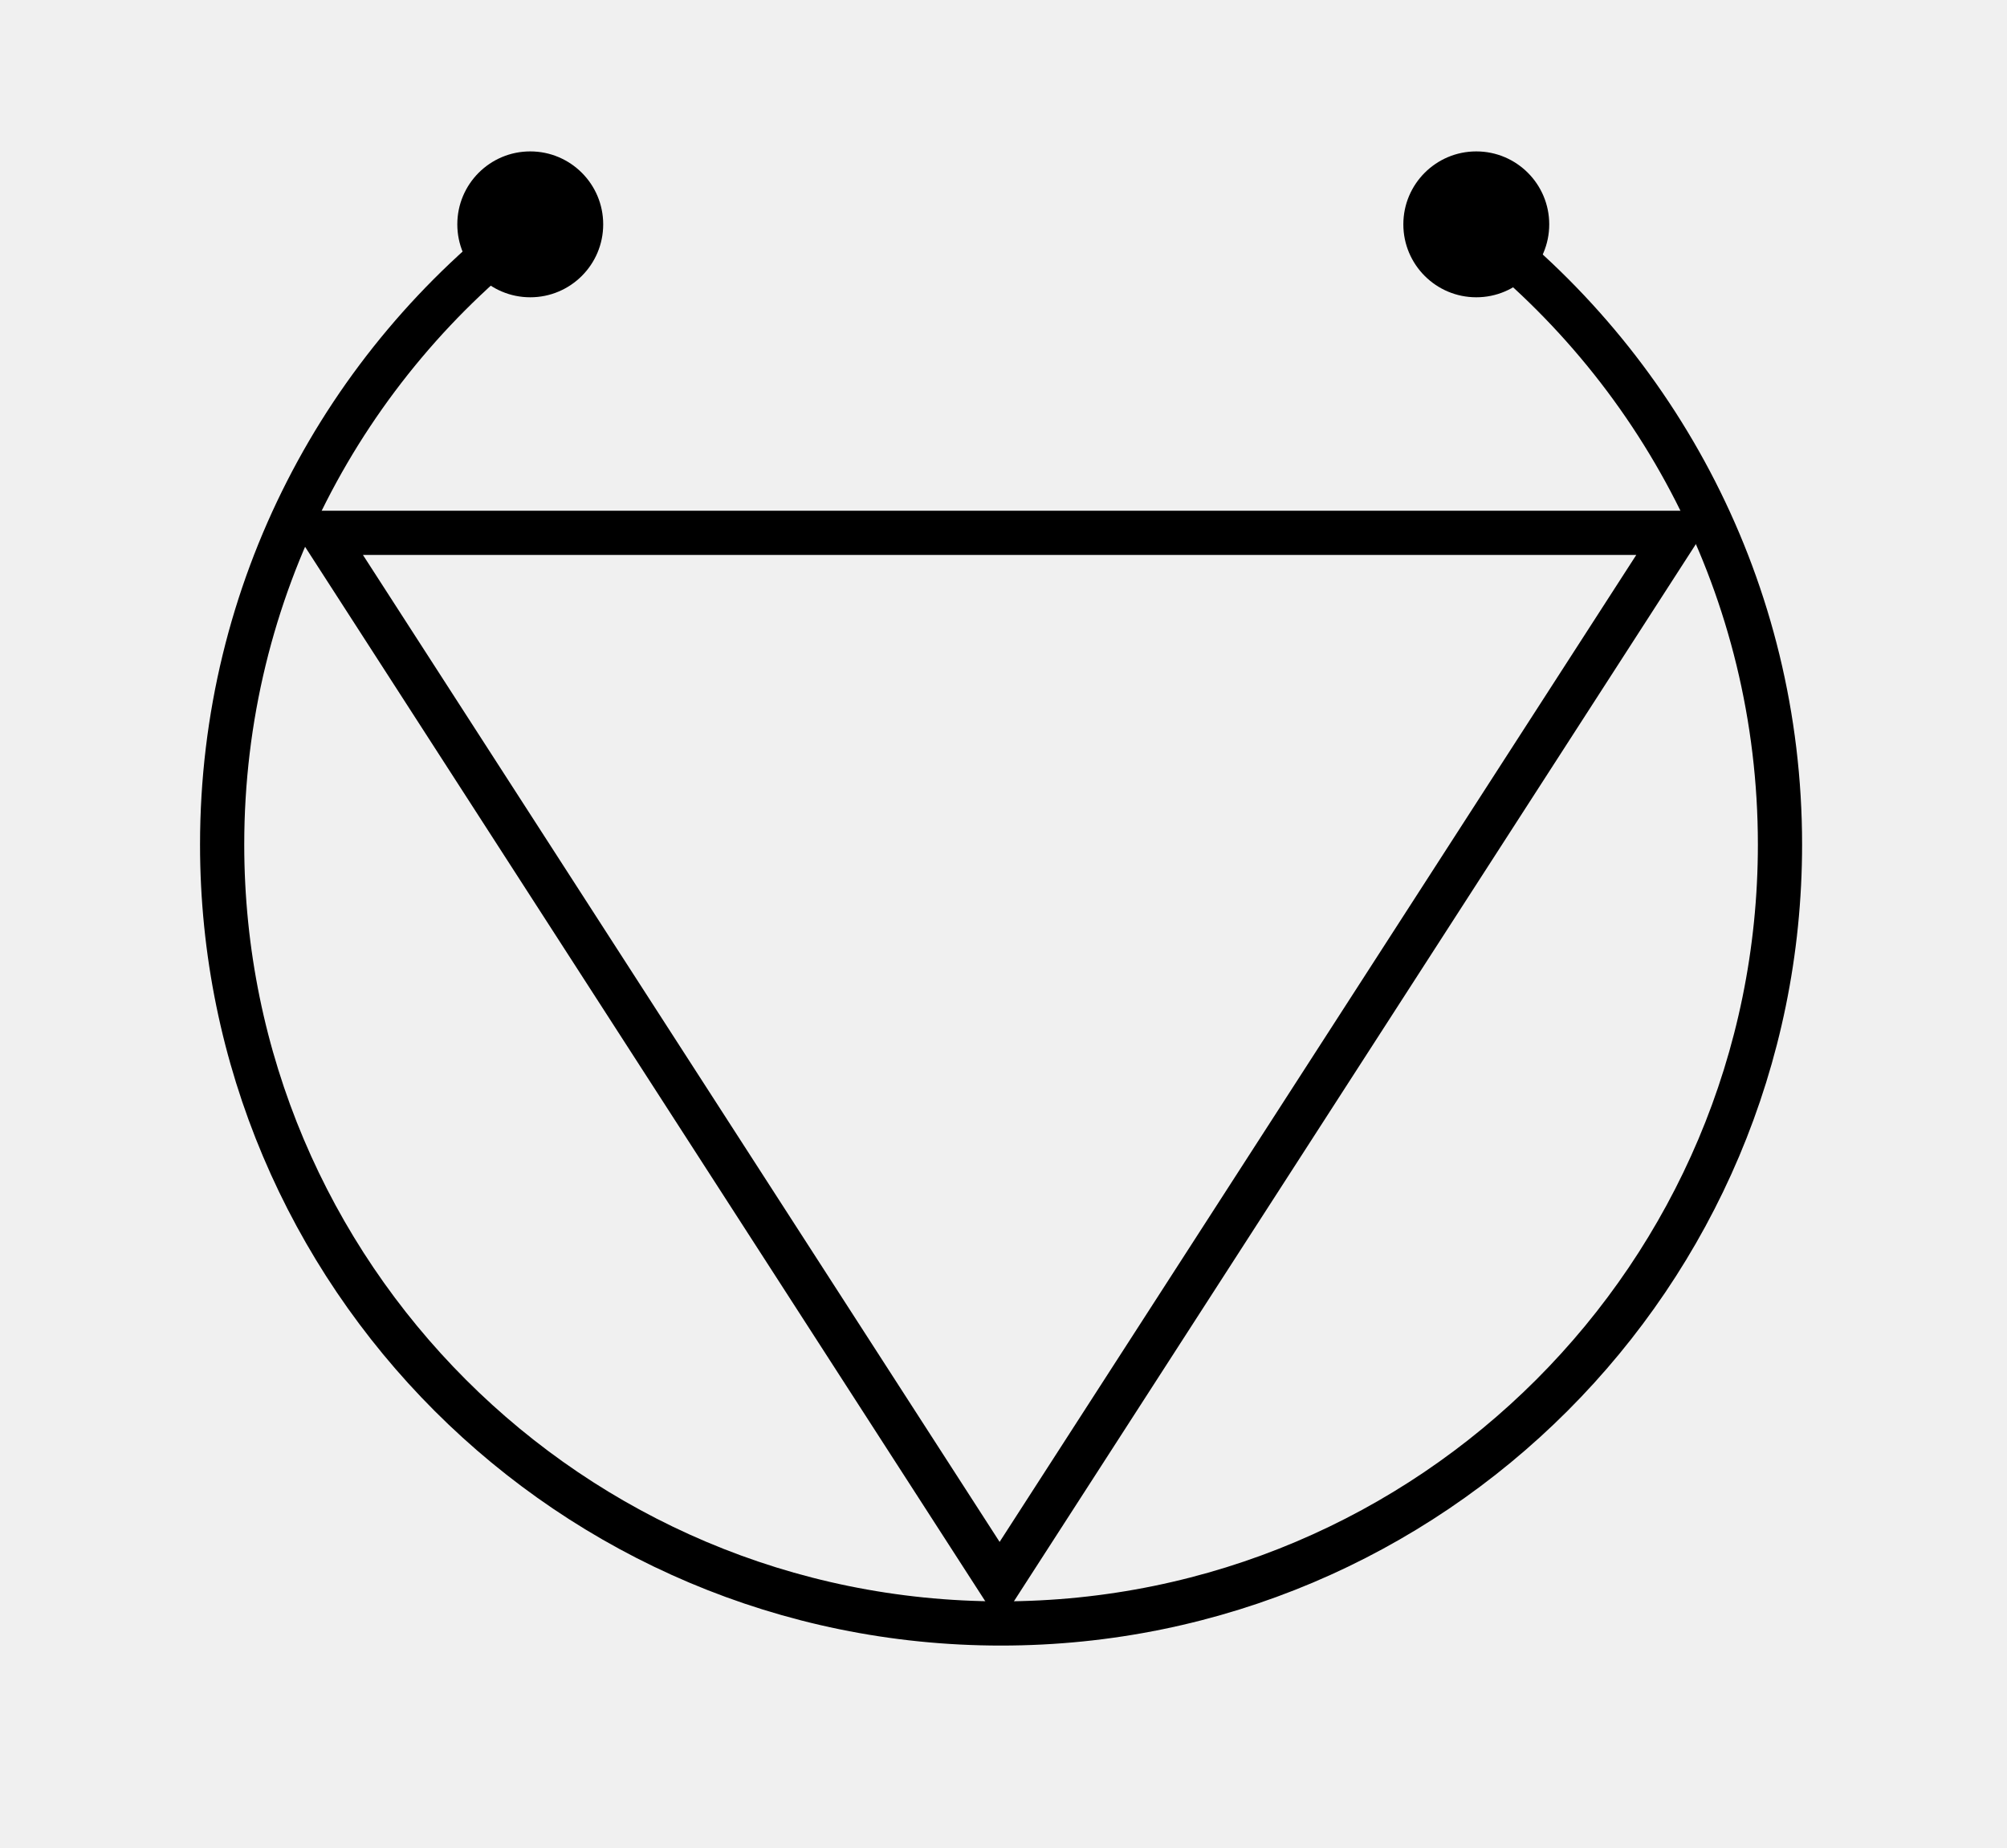
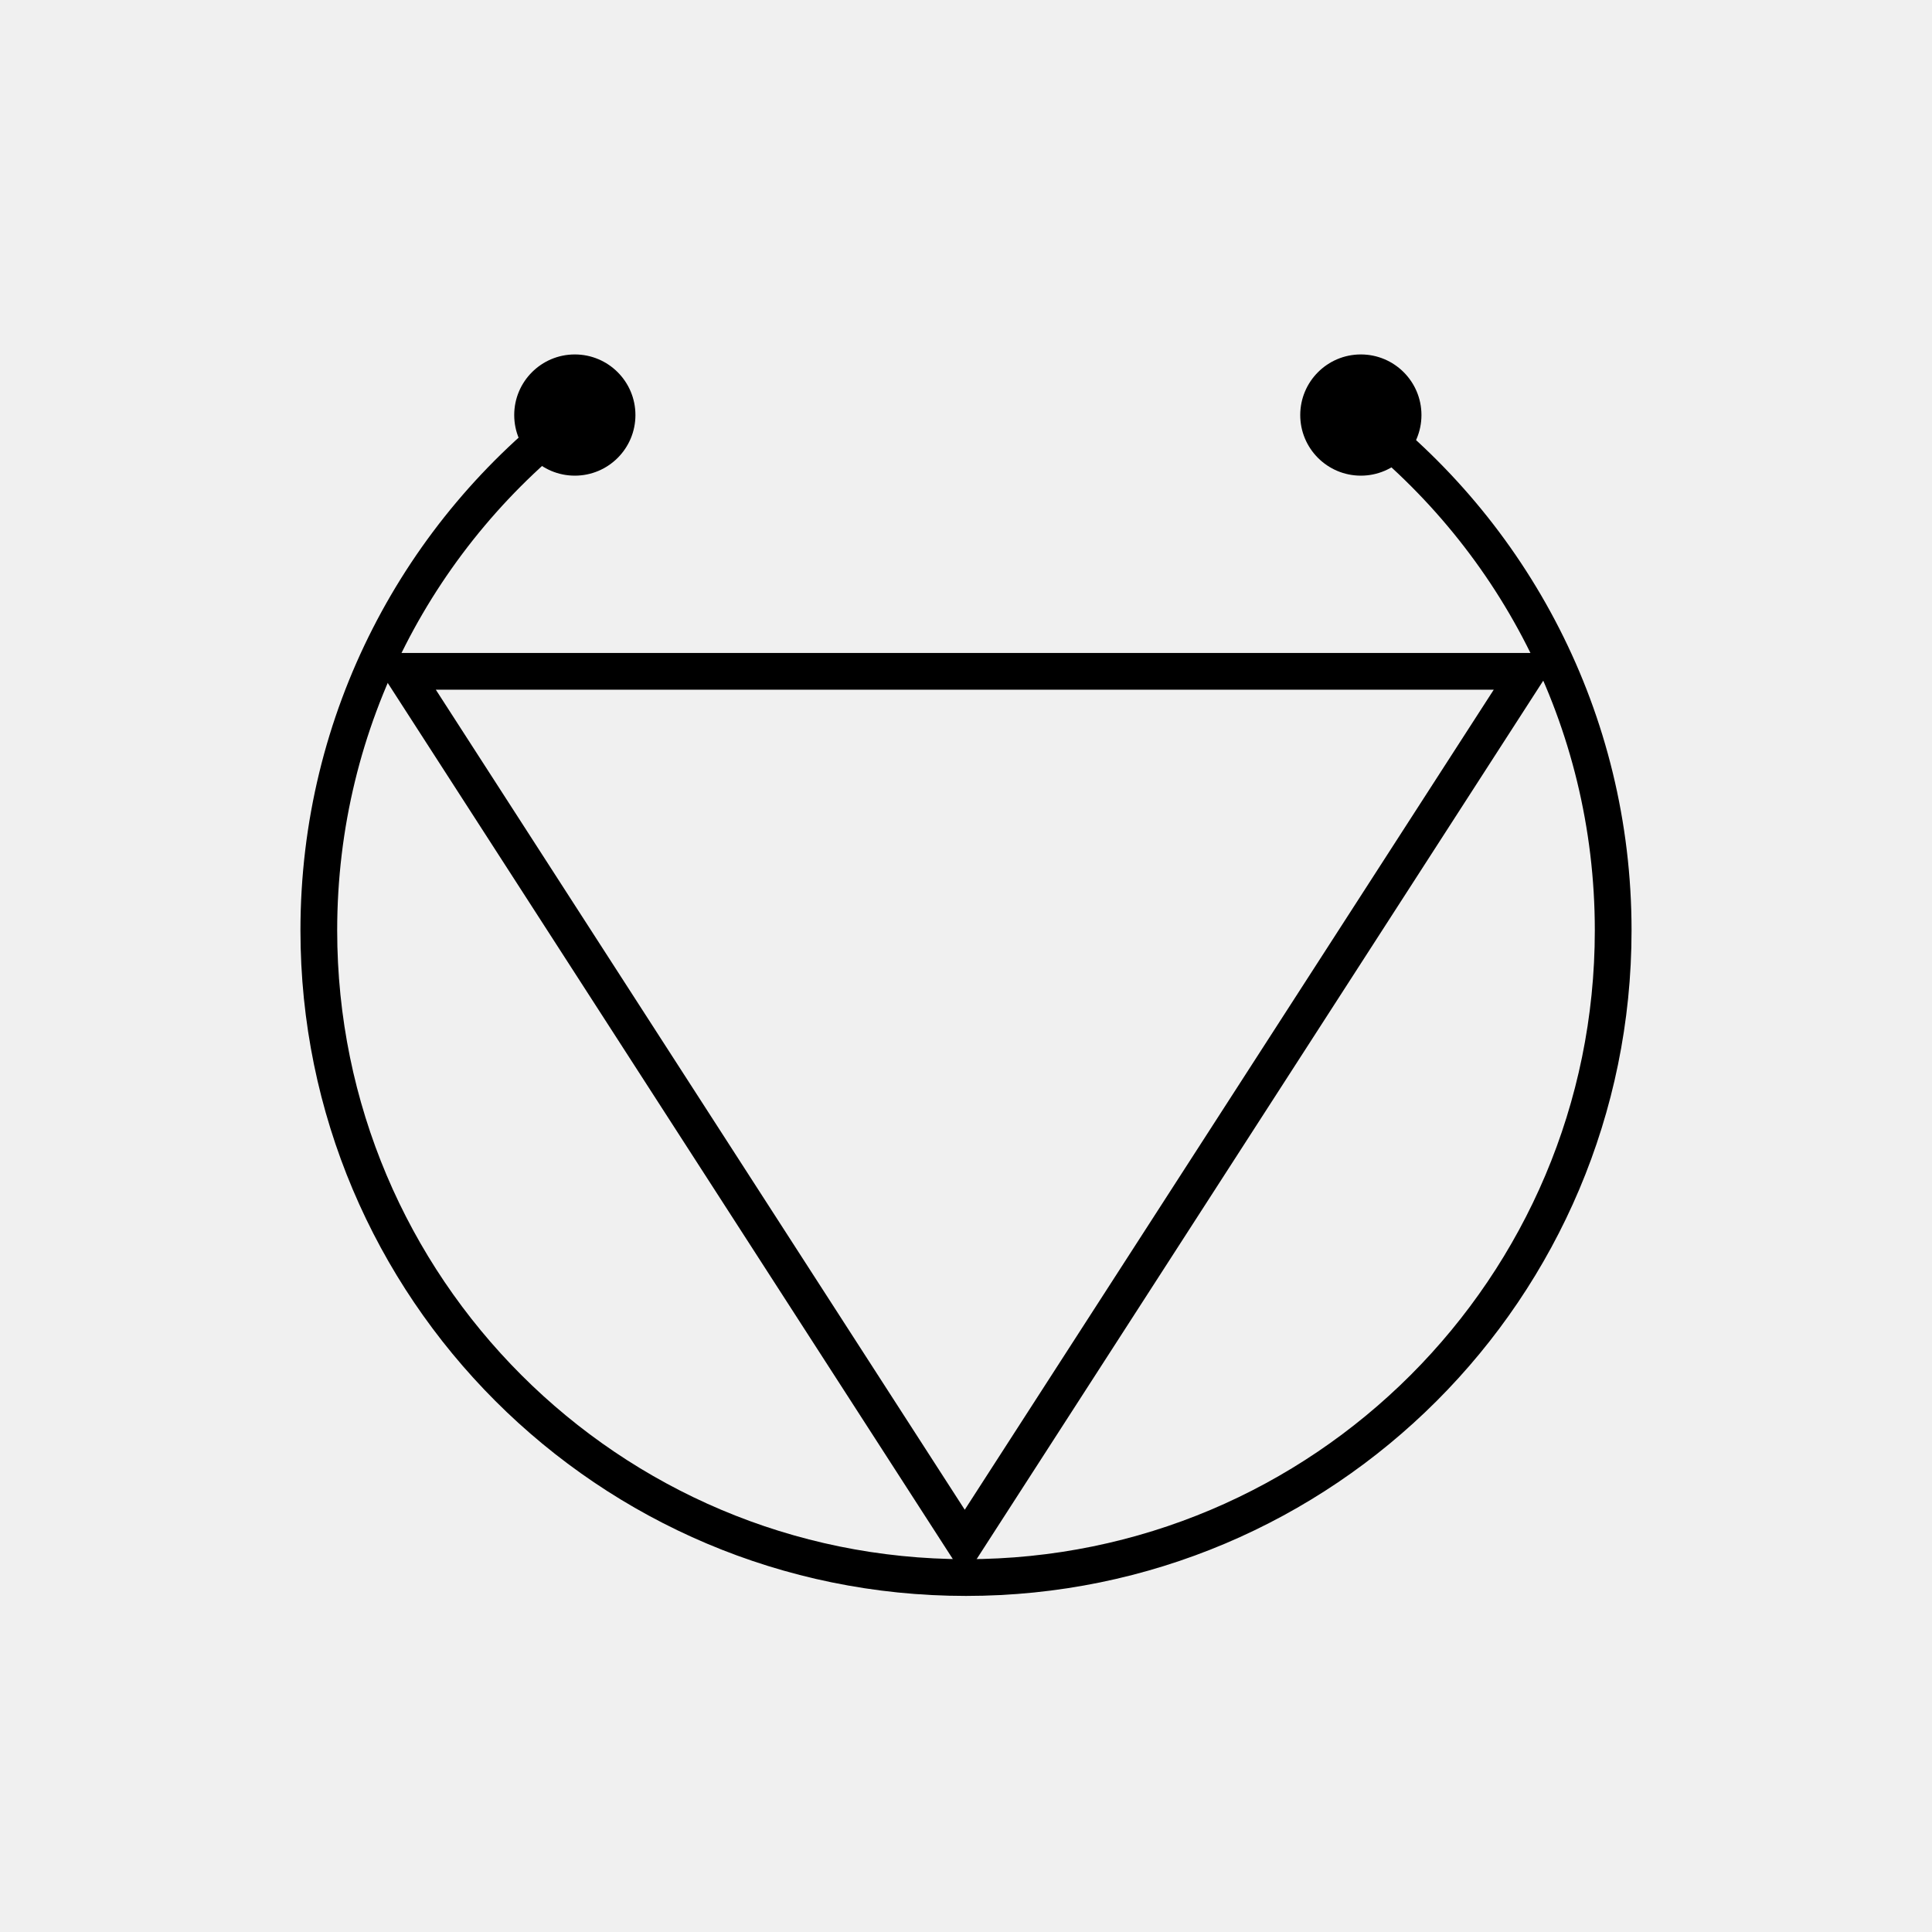
- <svg xmlns="http://www.w3.org/2000/svg" width="100%" height="100%" viewBox="0 0 227 209" version="1.1" xml:space="preserve" style="fill-rule:evenodd;clip-rule:evenodd;stroke-linecap:round;stroke-miterlimit:10;">
-   <g transform="matrix(1,0,0,1,-75.6089,-802.946)">
-     <g id="Frames">
-         </g>
-     <g id="Icons">
-       <g transform="matrix(1,0,0,1,269.853,986.571)">
-         <path d="M0,-125.856L-162.368,-125.856L-81.184,0L0,-125.856ZM0,-125.856L0.005,-125.856L0,-125.856ZM-9.175,-120.856L-81.184,-9.224L-153.193,-120.856L-9.175,-120.856Z" style="fill-rule:nonzero;" />
-       </g>
-       <g transform="matrix(-0.948443,0.316948,0.316948,0.948443,264.188,965.697)">
-         <path d="M78.086,-171.202C103.418,-162.715 124.6,-142.856 133.72,-115.566C149.142,-69.418 124.234,-19.507 78.086,-4.086C31.939,11.335 -17.973,-13.572 -33.395,-59.72C-42.514,-87.01 -37.526,-115.615 -22.387,-137.626" style="fill:none;fill-rule:nonzero;stroke:black;stroke-width:5px;" />
-       </g>
-       <g transform="matrix(0,-1,-1,0,135.583,820.071)">
-         <path d="M-8.25,-8.25C-12.806,-8.25 -16.5,-4.556 -16.5,0C-16.5,4.556 -12.806,8.25 -8.25,8.25C-3.694,8.25 0,4.556 0,0C0,-4.556 -3.694,-8.25 -8.25,-8.25" style="fill-rule:nonzero;" />
-       </g>
-       <g transform="matrix(0,-1,-1,0,242.583,820.071)">
-         <path d="M-8.25,-8.25C-12.806,-8.25 -16.5,-4.556 -16.5,0C-16.5,4.556 -12.806,8.25 -8.25,8.25C-3.694,8.25 0,4.556 0,0C0,-4.556 -3.694,-8.25 -8.25,-8.25" style="fill-rule:nonzero;" />
+ <svg xmlns="http://www.w3.org/2000/svg" id="Layer_2" data-name="Layer 2" viewBox="0 0 263 263">
+   <defs>
+     <style>
+       .cls-1 {
+         fill: none;
+         stroke-linecap: round;
+         stroke-width: 5px;
+       }
+ 
+       .cls-1, .cls-2 {
+         stroke: #000;
+         stroke-miterlimit: 10;
+       }
+ 
+       .cls-2 {
+         fill: #fff;
+         opacity: 0;
+       }
+     </style>
+   </defs>
+   <g id="Icons">
+     <g>
+       <rect class="cls-2" x=".5" y=".5" width="262" height="262" />
+       <g>
+         <path d="m203.34,93.89l-72.01,111.63L59.33,93.89h144.02m9.18-5h0,0Zm0,0H50.15l81.18,125.86,81.18-125.86h0Z" />
+         <path class="cls-1" d="m78.53,56.25c-21.34,16.08-35.13,41.63-35.13,70.4,0,48.66,39.44,88.1,88.1,88.1s88.1-39.44,88.1-88.1c0-28.77-13.8-54.32-35.13-70.4" />
+         <circle cx="78.25" cy="56.5" r="8.25" />
+         <circle cx="185.25" cy="56.5" r="8.25" />
      </g>
    </g>
  </g>
</svg>
